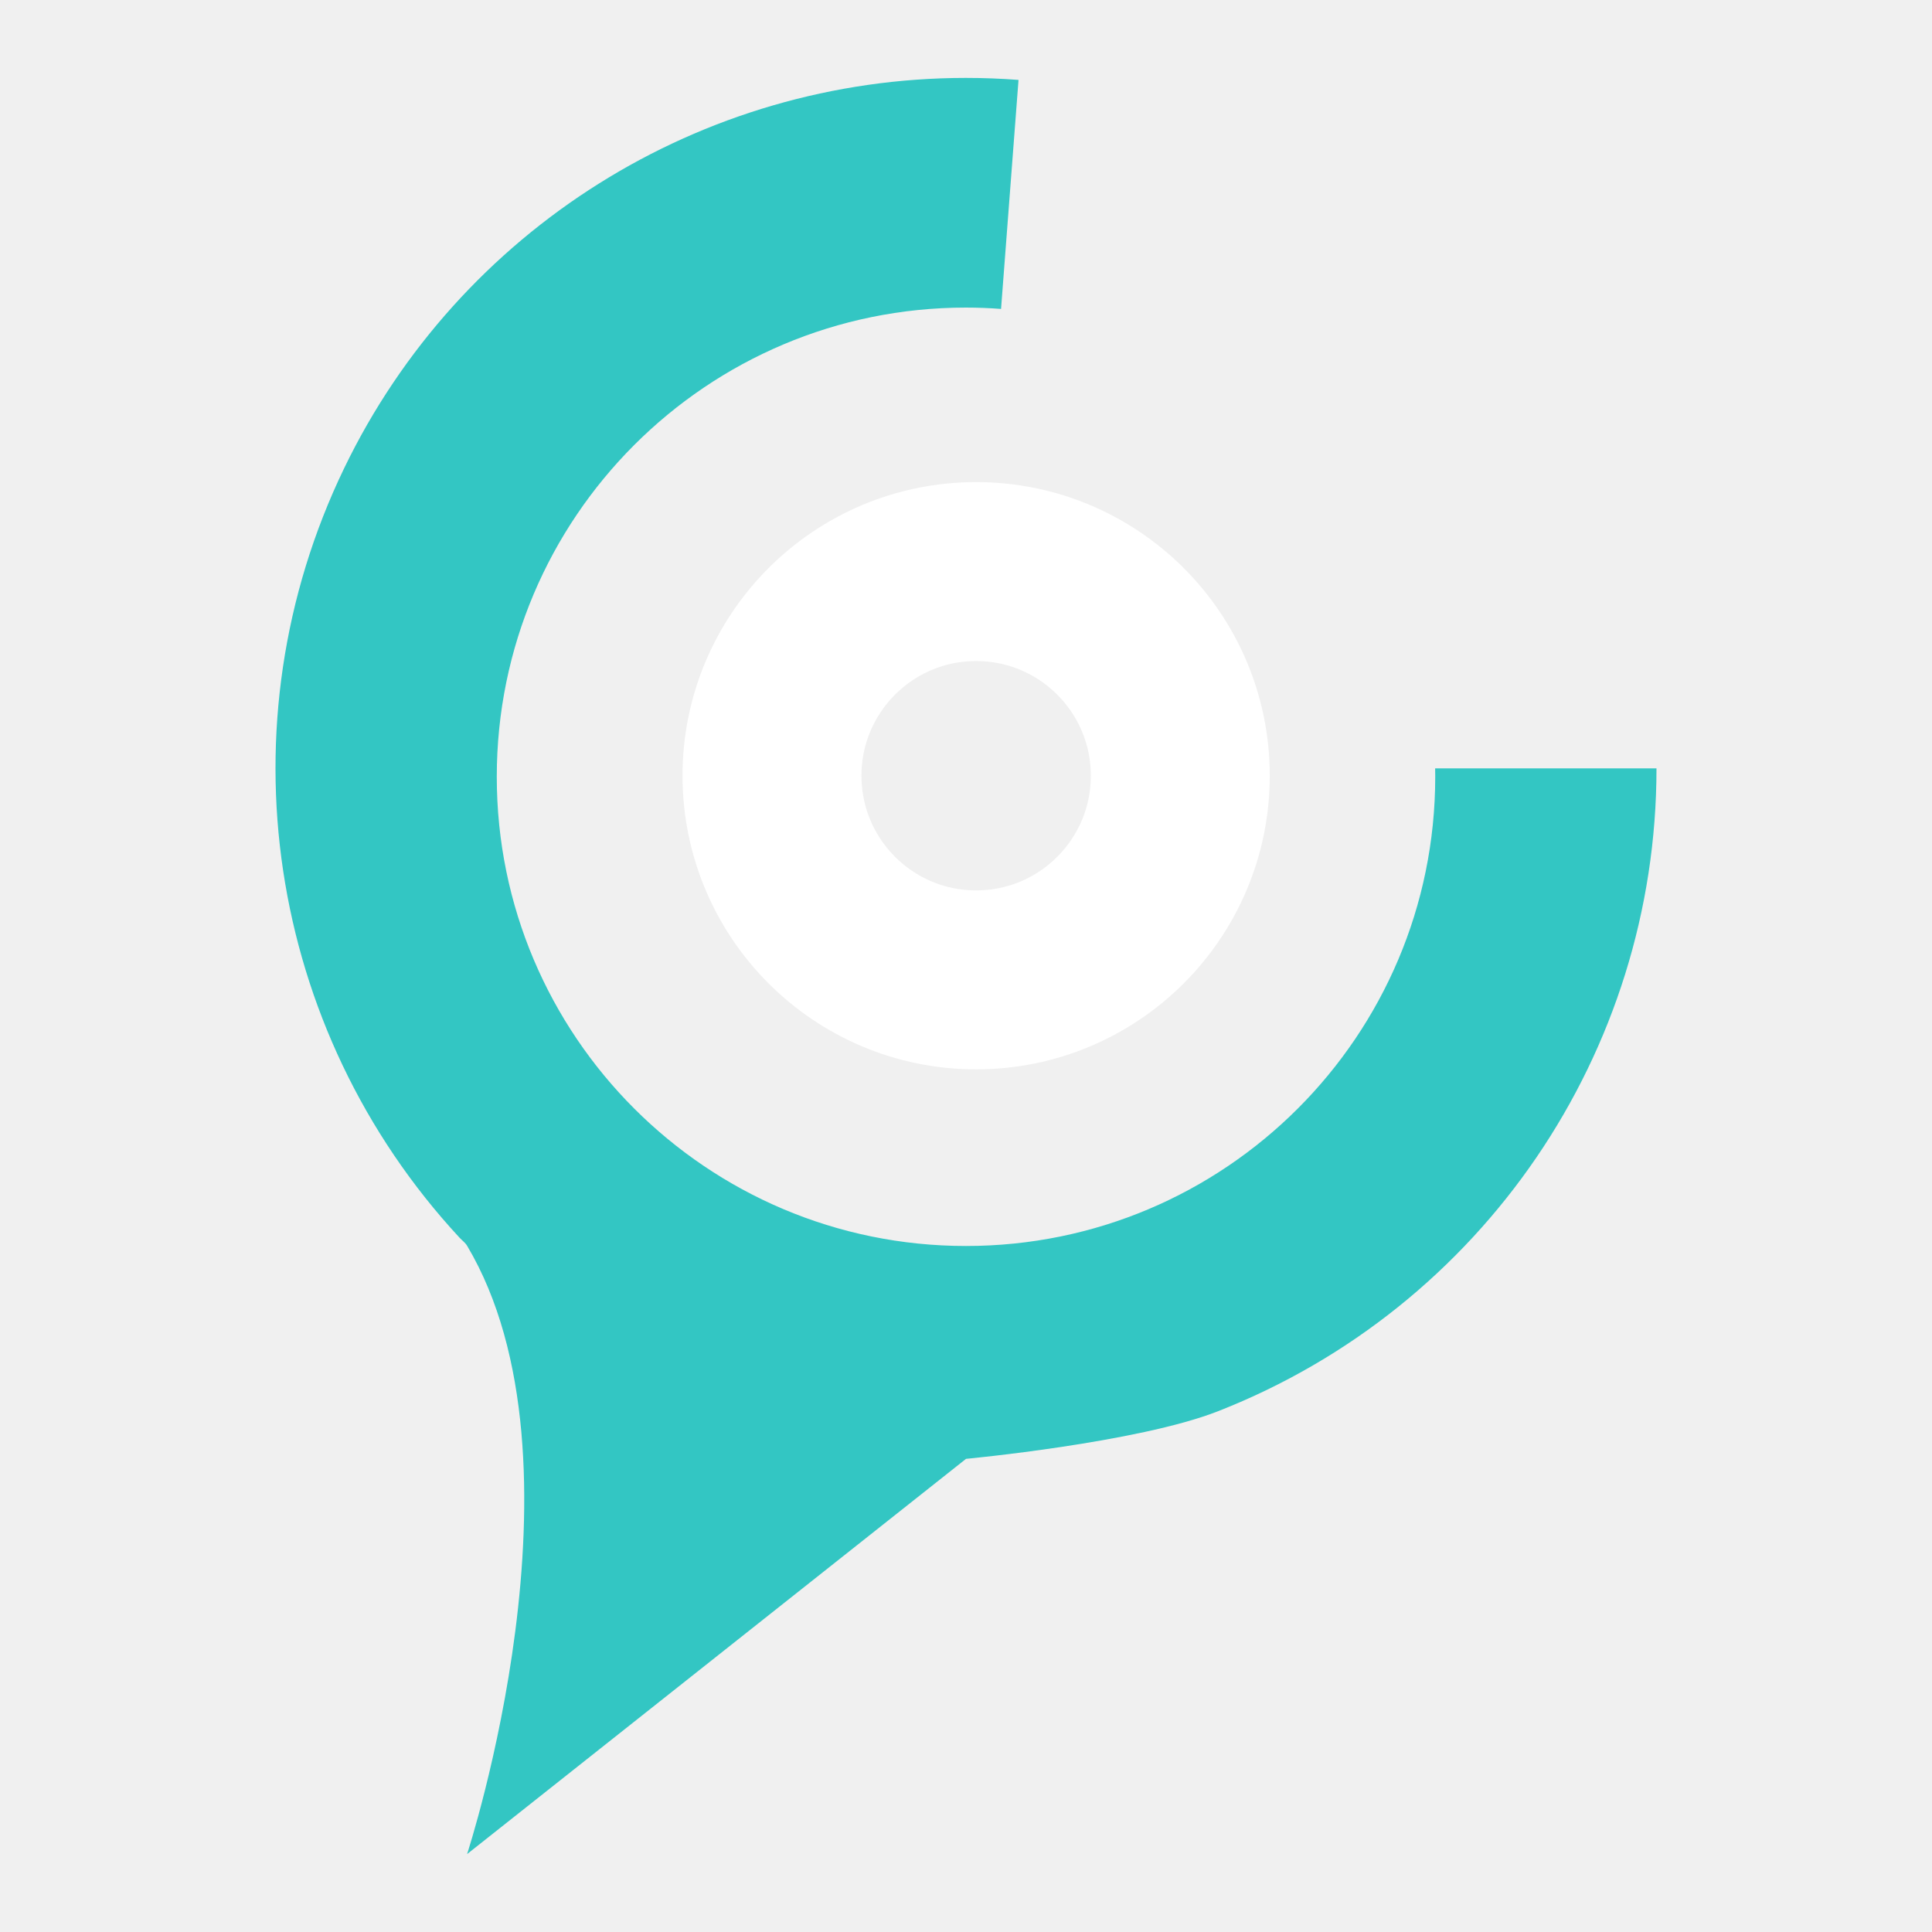
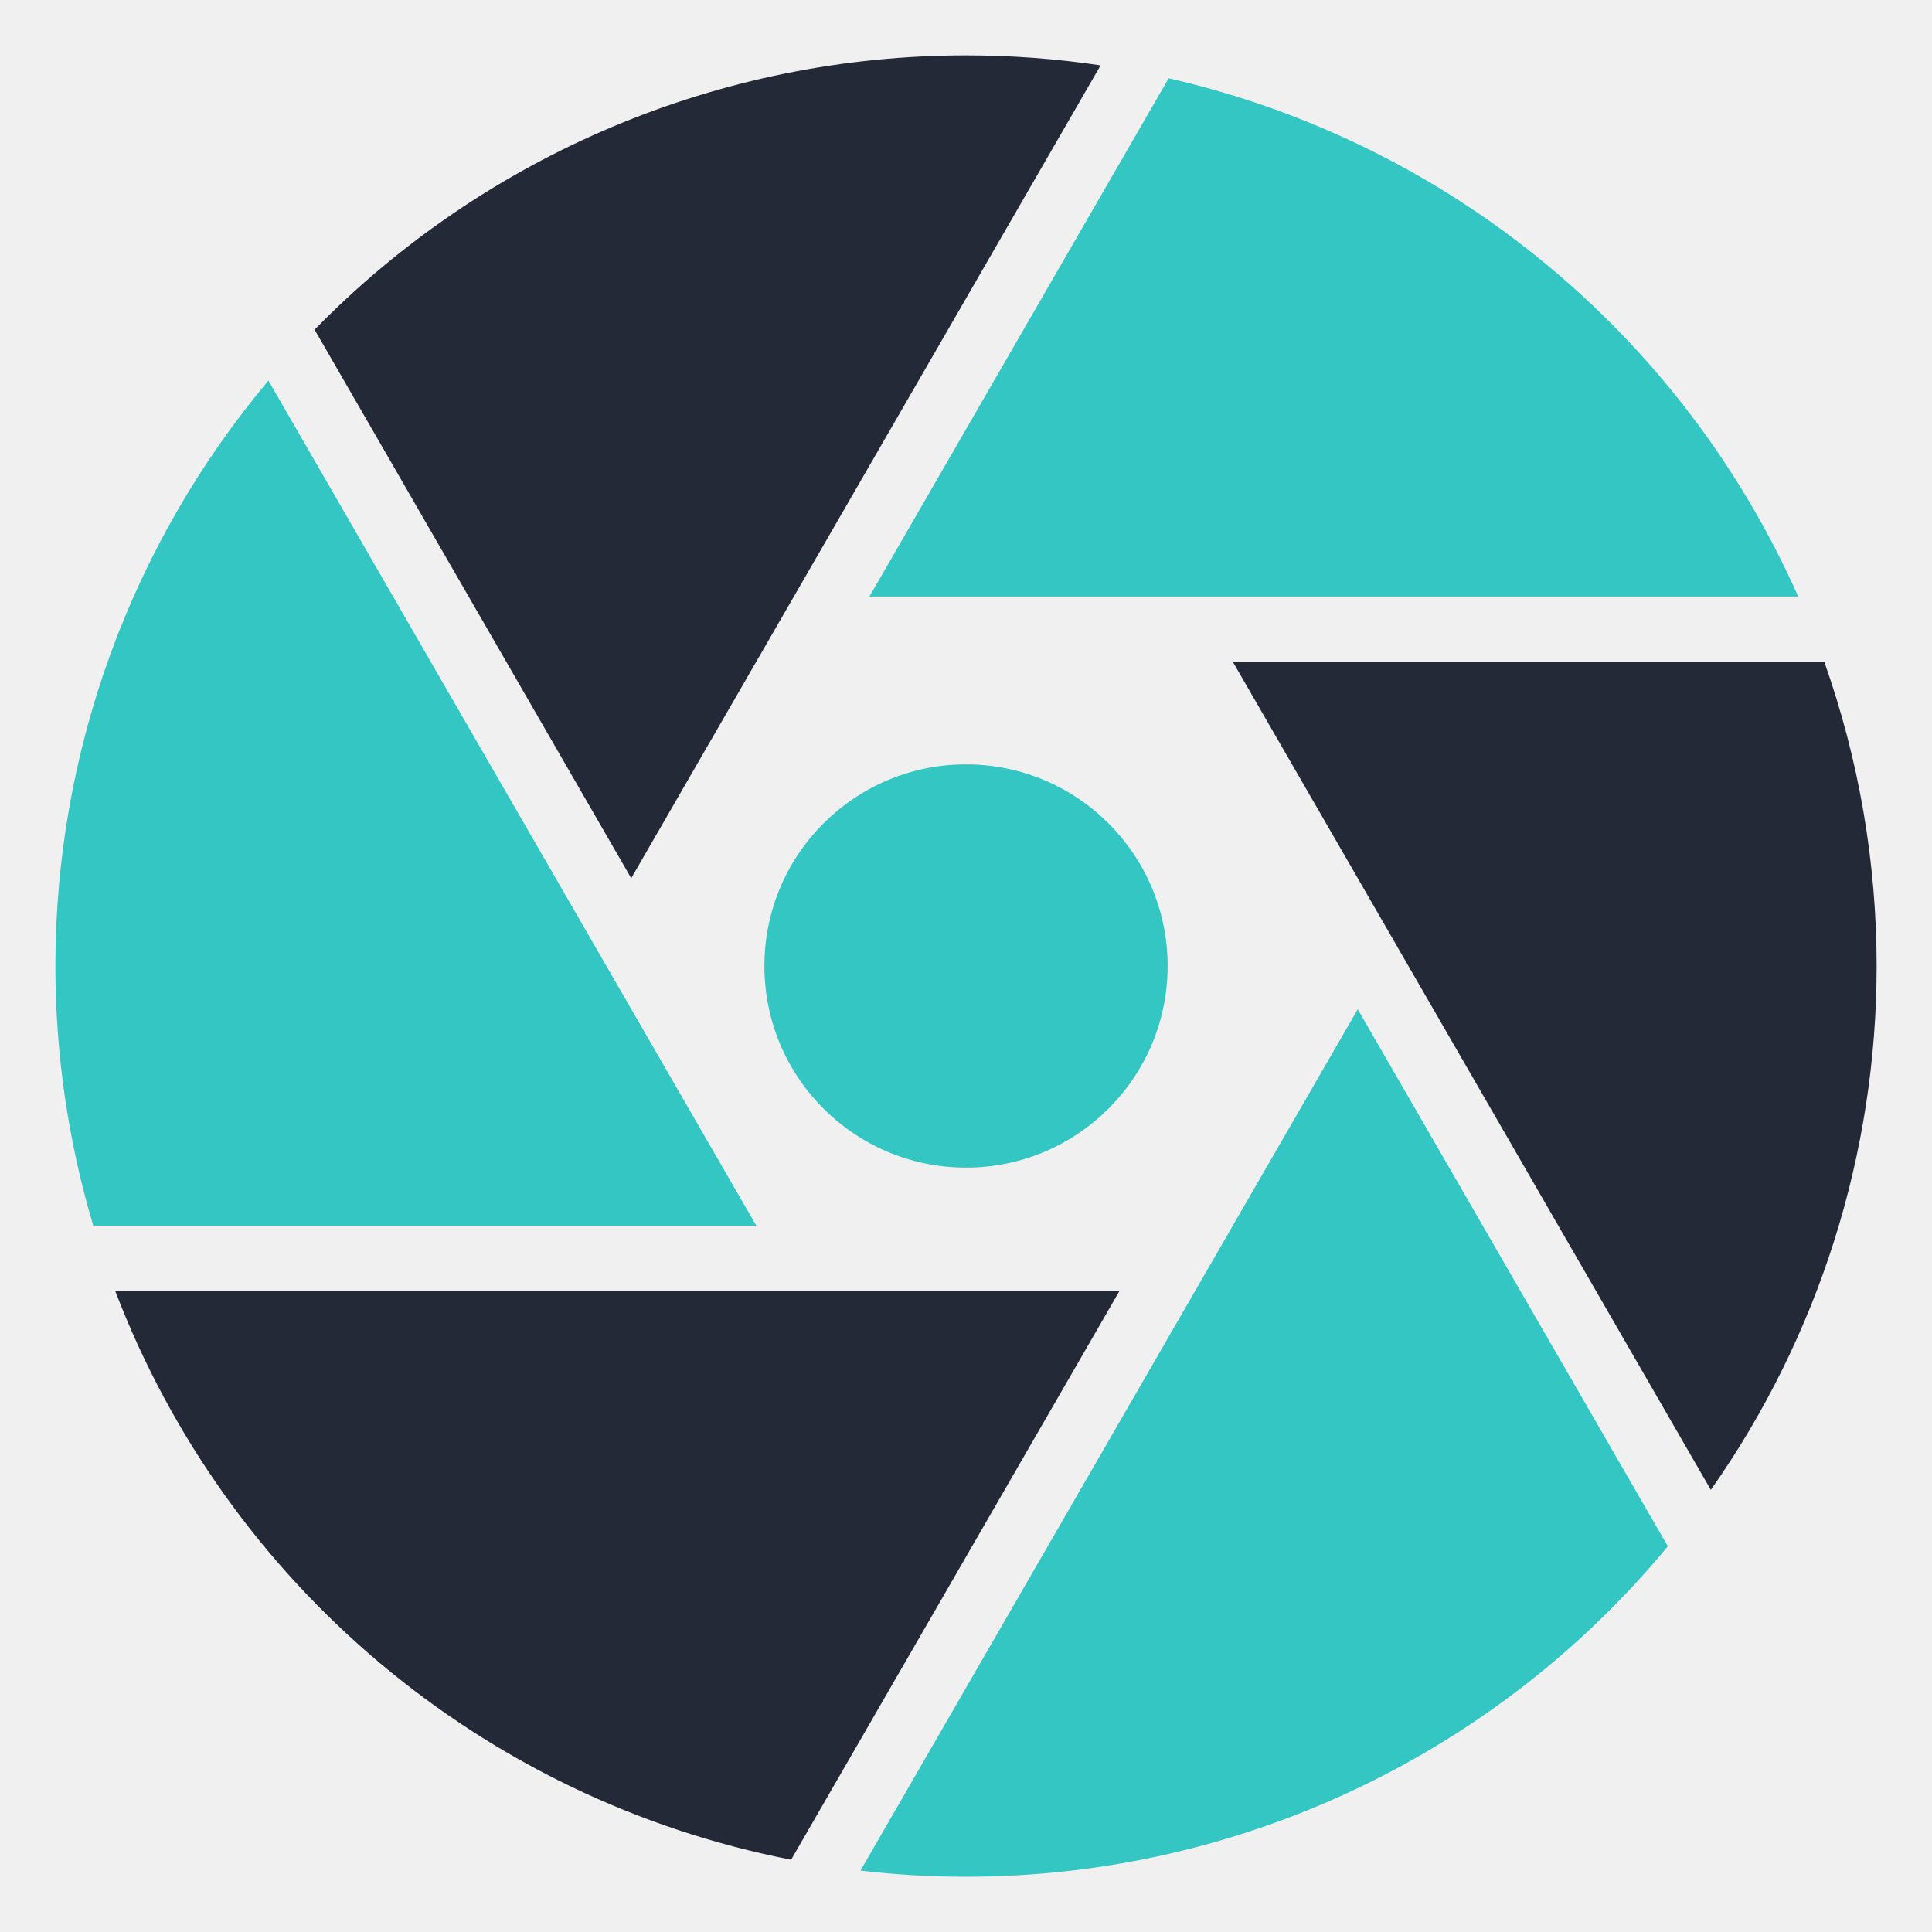
<svg xmlns="http://www.w3.org/2000/svg" width="24mm" height="24mm" viewBox="0 0 24 24" version="1.1" id="svg8">
  <defs id="defs2" />
  <g id="layer1">
    <g id="g1533" transform="translate(0,-0.02267634)">
      <g id="g1556">
        <g id="g1564">
+           <g id="g1926" transform="matrix(1.589216,0,0,1.589216,-7.276993,-6.84131)">
+             <path style="opacity:0.993;fill:#222835;fill-opacity:1;stroke:none;stroke-width:0.84;stroke-miterlimit:4;stroke-dasharray:none;stroke-opacity:1" d="m 5.48,14.411 a 7.118,7.118 0 0 0 5.283,4.445 l 2.566,-4.445 z" id="path1883" />
+             <path style="opacity:0.993;fill:#33c6c3;fill-opacity:1;stroke:none;stroke-width:0.84;stroke-miterlimit:4;stroke-dasharray:none;stroke-opacity:1" d="m 15.192,12.208 -3.887,6.733 a 7.118,7.118 0 0 0 0.825,0.048 7.118,7.118 0 0 0 5.486,-2.583 z" id="path1881" />
+             <path style="opacity:0.993;fill:#222835;fill-opacity:1;stroke:none;stroke-width:0.84;stroke-miterlimit:4;stroke-dasharray:none;stroke-opacity:1" d="M 14.216,9.493 17.952,15.965 A 7.118,7.118 0 0 0 19.248,11.87 7.118,7.118 0 0 0 18.839,9.493 Z" id="path1879" />
+             <path style="opacity:0.993;fill:#33c6c3;fill-opacity:1;stroke:none;stroke-width:0.84;stroke-miterlimit:4;stroke-dasharray:none;stroke-opacity:1" d="m 6.677,7.294 a 7.118,7.118 0 0 0 -1.665,4.576 7.118,7.118 0 0 0 0.296,2.03 h 5.183 z" id="path1877" />
+             <path style="opacity:0.993;fill:#33c6c3;fill-opacity:1;stroke:none;stroke-width:0.84;stroke-miterlimit:4;stroke-dasharray:none;stroke-opacity:1" d="m 13.714,4.931 -2.339,4.051 h 7.26 A 7.118,7.118 0 0 0 13.714,4.931 Z" id="path1875" />
+             <path style="opacity:0.993;fill:#222835;fill-opacity:1;stroke:none;stroke-width:0.84;stroke-miterlimit:4;stroke-dasharray:none;stroke-opacity:1" d="M 12.13,4.752 A 7.118,7.118 0 0 0 7.038,6.896 L 9.513,11.184 13.182,4.83 a 7.118,7.118 0 0 0 -1.052,-0.078 z" id="path1841" />
+             <circle style="opacity:0.993;fill:#33c6c3;fill-opacity:1;stroke:none;stroke-width:0;stroke-miterlimit:4;stroke-dasharray:none;stroke-opacity:1" id="circle1843" cx="12.13" cy="11.87" r="1.576" />
+           </g>
          <circle style="fill:none;fill-opacity:1;stroke:#222835;stroke-width:2.803;stroke-linejoin:bevel;stroke-miterlimit:4;stroke-dasharray:none;stroke-opacity:1;paint-order:fill markers stroke" id="path1558-3" cy="9.759" cx="12.038" rx="7.209" ry="7.33" />
-           <path id="path878" style="fill:#33c6c3;fill-opacity:1;stroke:none;stroke-width:2.591;stroke-linecap:butt;stroke-linejoin:bevel;stroke-miterlimit:4;stroke-dasharray:none;stroke-opacity:1;paint-order:fill markers stroke" d="M 45.338 3.658 C 32.903 3.664 21.567 10.782 16.16 21.98 C 10.361 33.991 12.511 48.328 21.576 58.111 C 21.693 58.238 21.841 58.34 21.93 58.488 C 27.968 68.64 21.93 87.051 21.93 87.051 L 45.355 68.494 C 45.355 68.494 53.417 67.736 57.188 66.258 C 69.604 61.389 77.773 49.413 77.773 36.076 L 67.381 36.076 A 22.03 22.03 0 0 1 67.385 36.471 A 22.03 22.03 0 0 1 45.354 58.5 A 22.03 22.03 0 0 1 23.324 36.471 A 22.03 22.03 0 0 1 45.354 14.441 A 22.03 22.03 0 0 1 47 14.504 L 47.82 3.752 C 46.994 3.689 46.166 3.658 45.338 3.658 z " transform="matrix(0.2645833,0,0,0.2645833,0,0.02267634)" />
          <ellipse style="fill:#33c6c3;fill-opacity:1;stroke:#1a202c;stroke-width:1.07;stroke-linecap:butt;stroke-linejoin:bevel;stroke-miterlimit:4;stroke-dasharray:none;stroke-opacity:1;paint-order:fill markers stroke" id="path894" cx="12" cy="9.616" r="2.026" />
-           <circle style="font-variation-settings:normal;opacity:1;vector-effect:none;fill:none;fill-opacity:1;stroke:#ffffff;stroke-width:2.223;stroke-linecap:butt;stroke-linejoin:bevel;stroke-miterlimit:4;stroke-dasharray:none;stroke-dashoffset:0;stroke-opacity:1;paint-order:fill markers stroke;stop-color:#000000;stop-opacity:1" id="path1558" cx="12.126" cy="9.659" r="2.536" />
        </g>
      </g>
    </g>
  </g>
</svg>
